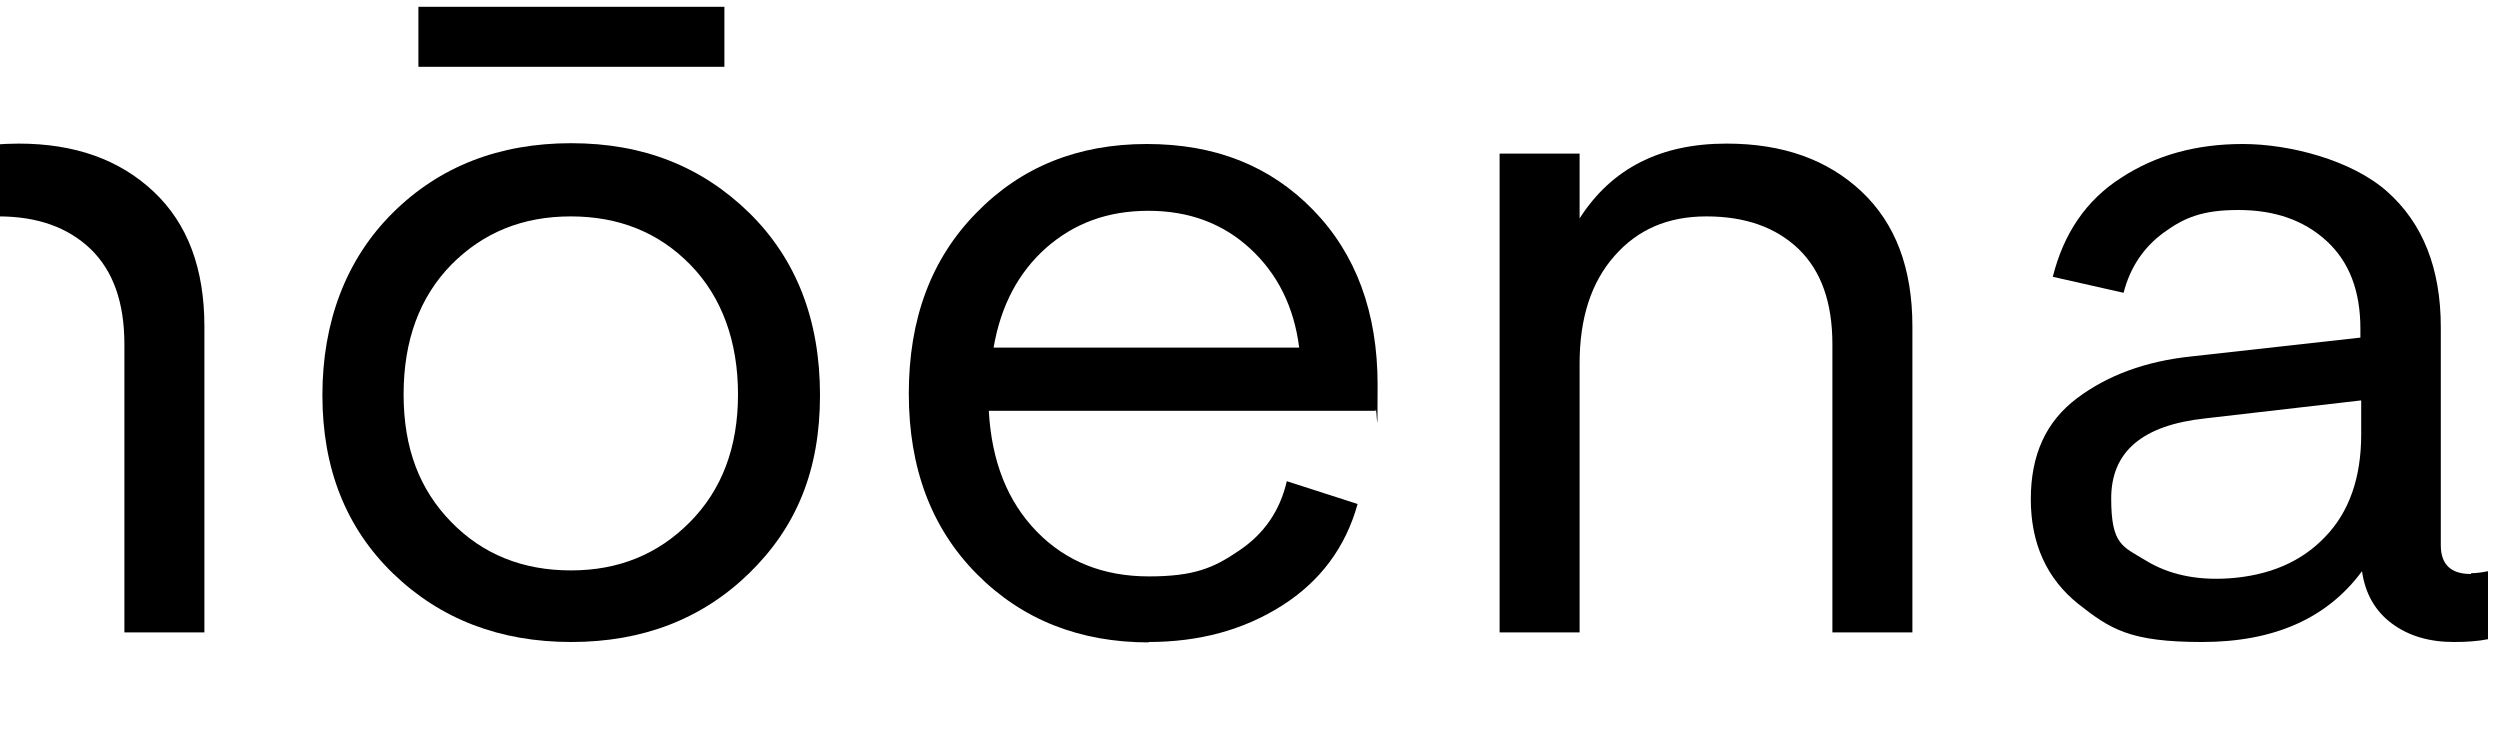
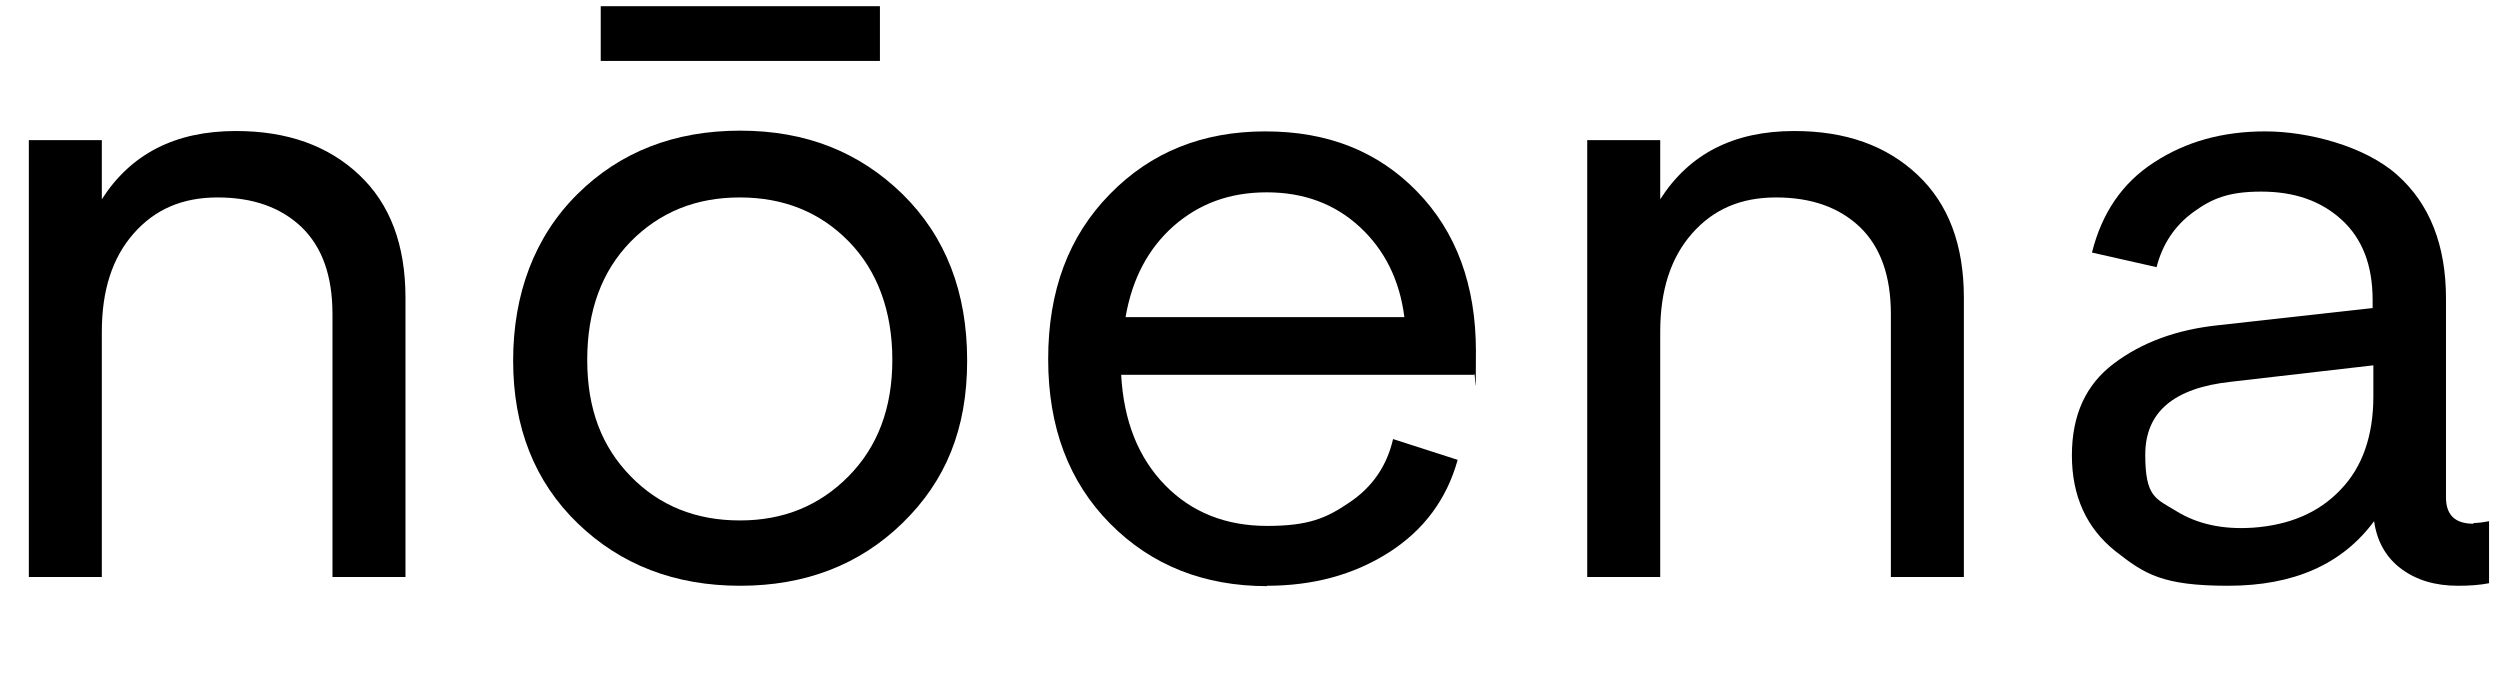
- <svg xmlns="http://www.w3.org/2000/svg" version="1.1" viewBox="975 735 625 185">
+ <svg xmlns="http://www.w3.org/2000/svg" version="1.1" viewBox="915 735 685 185">
  <g>
    <path d="M979.7,770.9c14,0,25.2,4,33.7,12,8.5,8,12.7,19.2,12.7,33.7v76.5h-20v-72c0-10.5-2.8-18.4-8.5-23.9-5.7-5.4-13.3-8.1-23-8.1s-17.2,3.3-23,9.9c-5.8,6.6-8.7,15.5-8.7,26.9v67.2h-20v-119.7h20v16.2c8-12.5,20.2-18.7,36.7-18.7Z" />
    <path d="M1162.3,878.3c-11.8,11.5-26.7,17.2-44.5,17.2s-32.7-5.7-44.5-17.1c-11.8-11.4-17.7-26.3-17.7-44.6s5.9-34,17.6-45.6c11.7-11.6,26.6-17.4,44.6-17.4s32.6,5.8,44.5,17.4c11.8,11.6,17.7,26.8,17.7,45.6s-5.9,33-17.7,44.5ZM1117.8,877.6c11.8,0,21.7-4,29.7-12.1,8-8.1,12-18.7,12-31.9s-4-24.3-11.9-32.4c-7.9-8.1-17.9-12.1-29.9-12.1s-21.9,4-29.9,12.1c-7.9,8.1-11.9,18.9-11.9,32.4s4,23.8,11.9,31.9c7.9,8.1,17.9,12.1,29.9,12.1ZM1079.6,751.7v-15h76.5v15h-76.5Z" />
    <path d="M1262.2,895.6c-17.3,0-31.7-5.7-43-17.1-11.3-11.4-17-26.4-17-45.1s5.6-33.7,16.9-45.2c11.2-11.5,25.4-17.2,42.6-17.2s30.9,5.5,41.6,16.5c10.7,11,16.1,25.6,16.1,43.7s-.2,4.2-.5,6.5h-96.7c.7,12.7,4.7,22.7,12,30.2,7.3,7.5,16.7,11.2,28,11.2s16.2-2.1,22.5-6.4c6.3-4.2,10.3-10,12-17.4l17.7,5.7c-3,10.8-9.3,19.3-18.9,25.4-9.6,6.1-20.7,9.1-33.4,9.1ZM1223.3,821.9h76.5c-1.3-10.2-5.4-18.4-12.2-24.7-6.8-6.3-15.3-9.5-25.5-9.5s-18.5,3.1-25.5,9.2c-7,6.2-11.4,14.5-13.2,25Z" />
    <path d="M1406.7,770.9c14,0,25.2,4,33.7,12,8.5,8,12.7,19.2,12.7,33.7v76.5h-20v-72c0-10.5-2.8-18.4-8.5-23.9-5.7-5.4-13.3-8.1-23-8.1s-17.2,3.3-23,9.9c-5.8,6.6-8.7,15.5-8.7,26.9v67.2h-20v-119.7h20v16.2c8-12.5,20.2-18.7,36.7-18.7Z" />
    <path d="M1592.8,878.3c1.3,0,2.7-.2,4.2-.5v17c-2.5.5-5.3.7-8.5.7-6.2,0-11.3-1.5-15.5-4.6-4.2-3.1-6.7-7.5-7.5-13.1-8.7,11.8-22,17.7-40,17.7s-22.9-3.2-30.9-9.5c-7.9-6.3-11.9-15.1-11.9-26.2s3.8-19.4,11.5-25.2c7.7-5.8,17.2-9.3,28.7-10.5l42.2-4.7v-2.2c0-9.5-2.8-16.8-8.5-22-5.7-5.2-13-7.7-22-7.7s-13.5,1.9-18.6,5.6c-5.1,3.7-8.5,8.8-10.1,15.1l-17.7-4c2.7-10.8,8.3-19.1,17-24.7,8.7-5.7,18.8-8.5,30.5-8.5s27.2,4,36.1,11.9c8.9,7.9,13.4,19.2,13.4,33.9v54.5c0,4.8,2.5,7.2,7.5,7.2ZM1532.1,879.6c10.2-.7,18.2-4.1,24.2-10.4,6-6.2,9-14.8,9-25.6v-8.5l-39,4.5c-15.7,1.7-23.5,8.3-23.5,20s2.9,12,8.6,15.5c5.7,3.5,12.6,5,20.6,4.5Z" />
  </g>
</svg>
